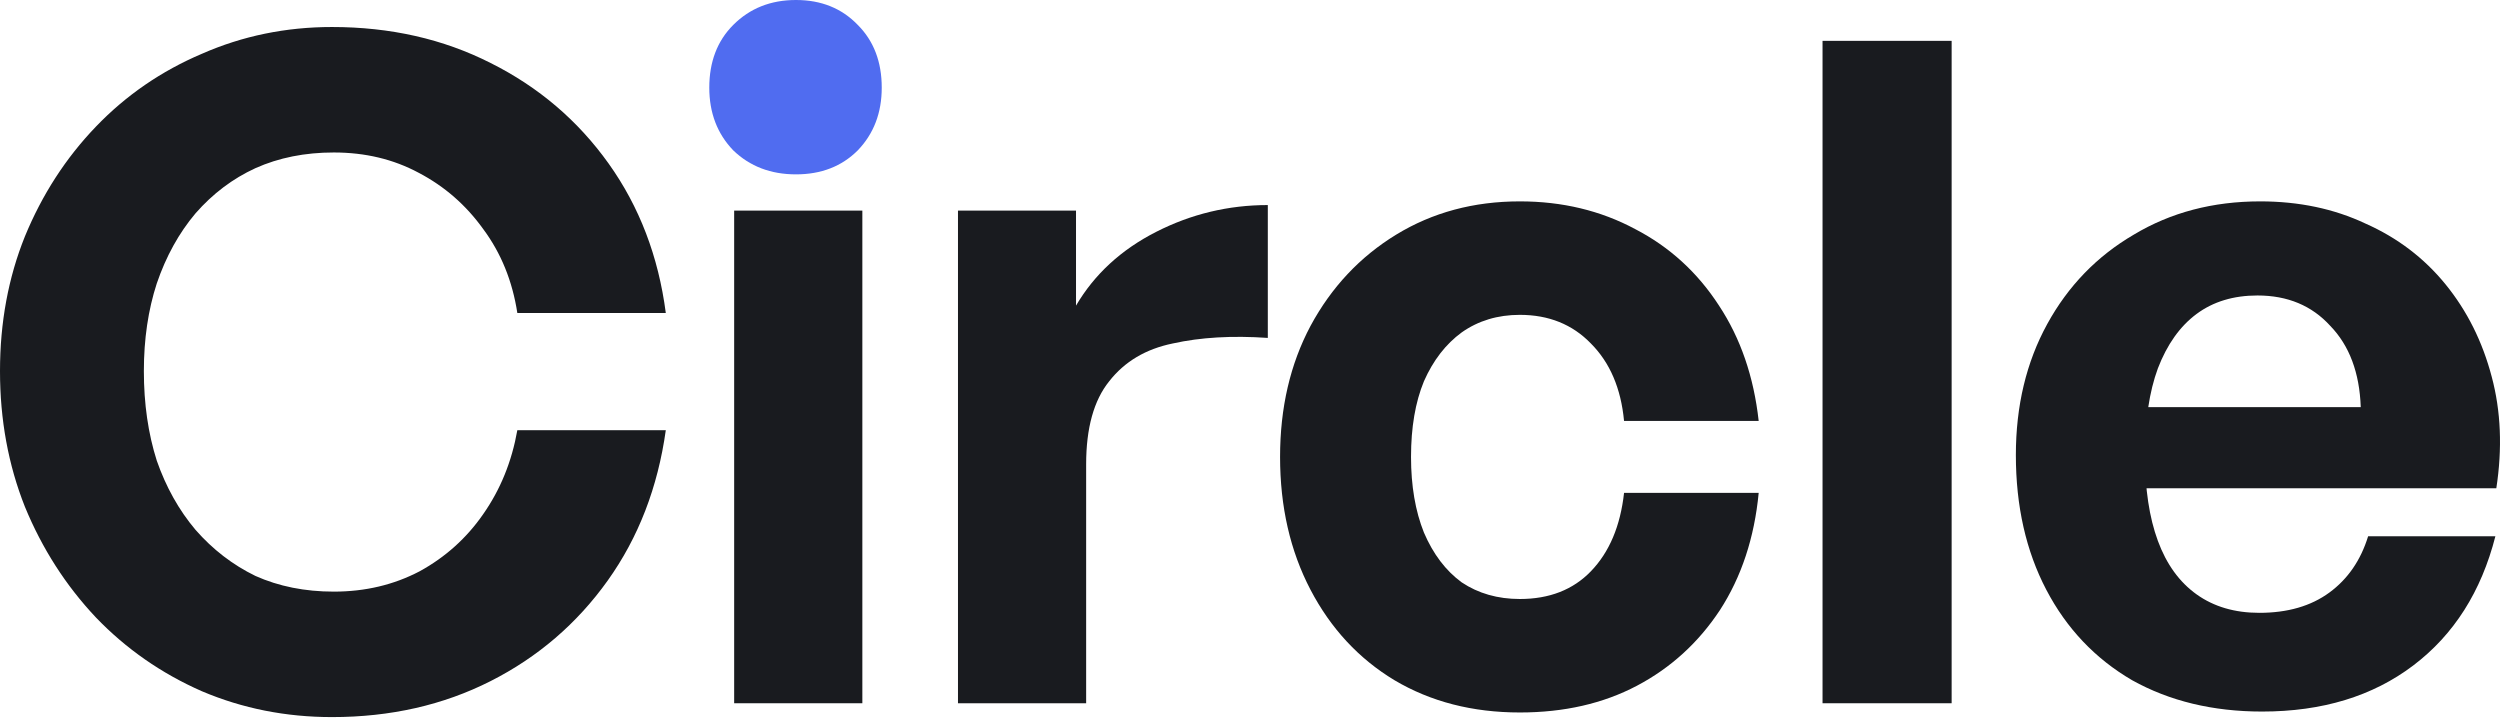
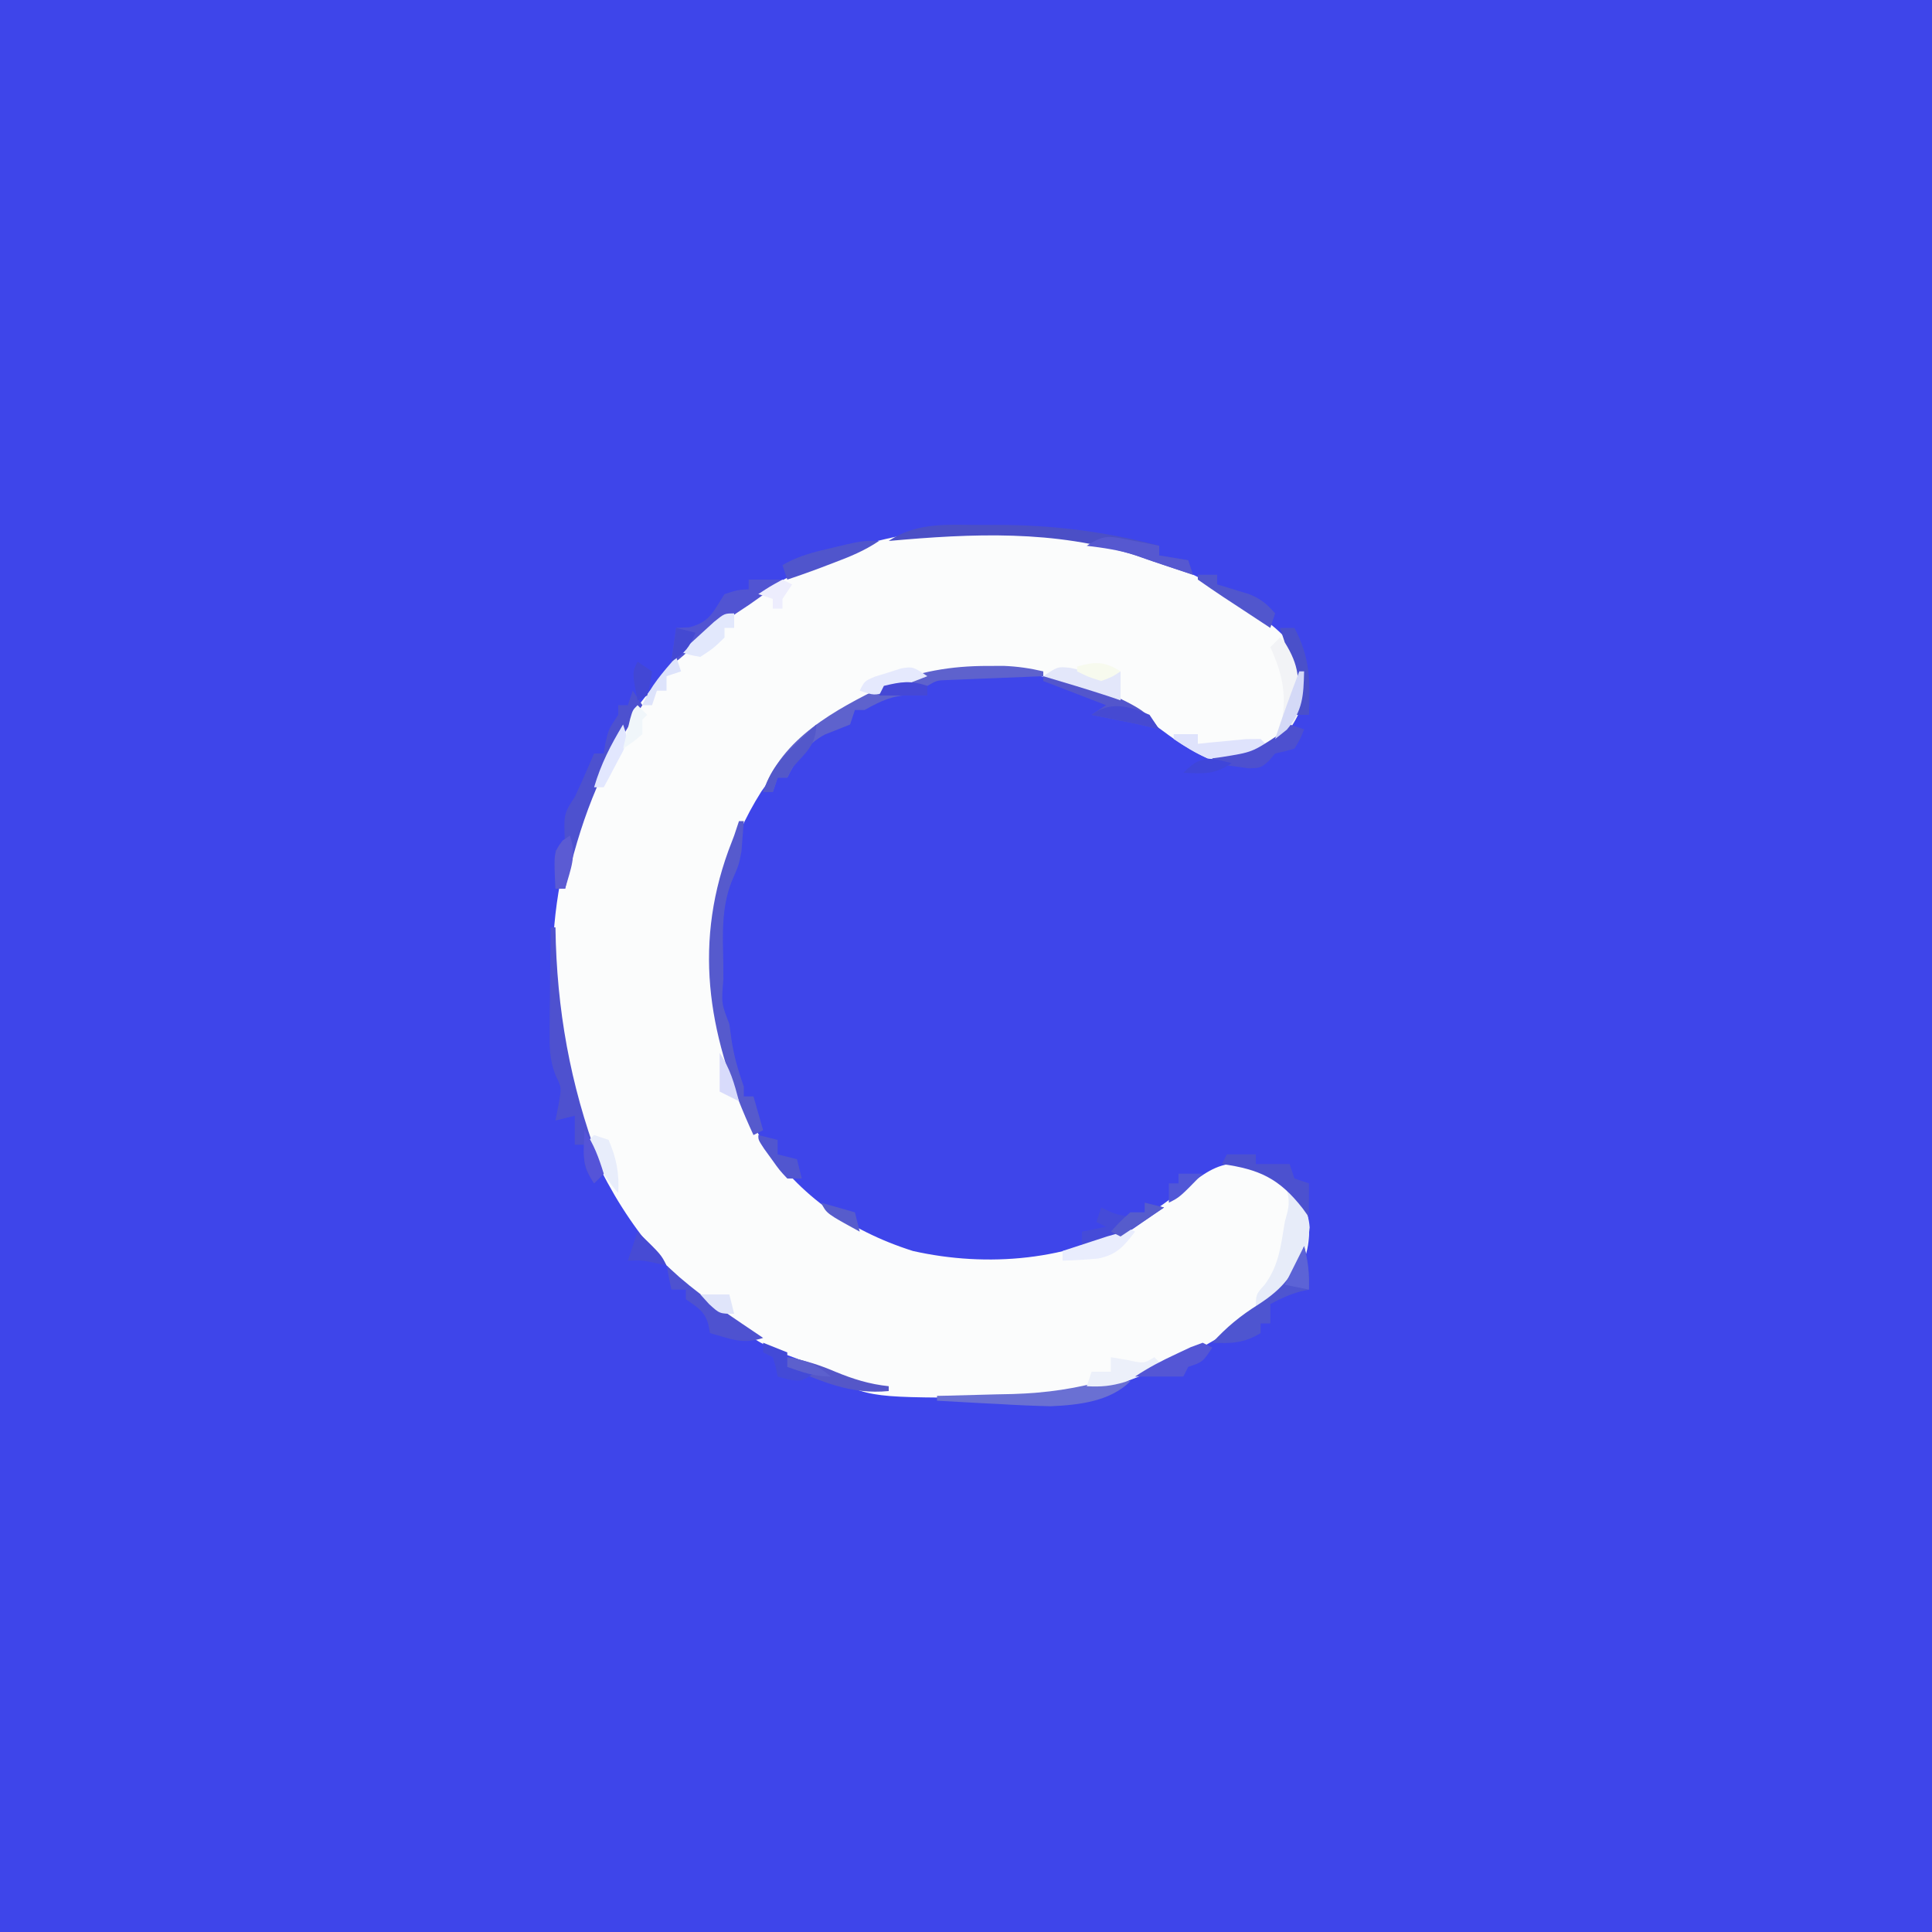
- <svg xmlns="http://www.w3.org/2000/svg" viewBox="0 0 200 58" fill="none" preserveAspectRatio="xMinYMin meet" style="width: 100%; height: 100%; display: block;">
-   <path d="M26.558 57.367C22.87 57.367 19.402 56.678 16.156 55.301C12.91 53.874 10.082 51.906 7.672 49.396C5.262 46.838 3.369 43.885 1.992 40.539C0.664 37.194 0 33.577 0 29.69C0 25.803 0.664 22.211 1.992 18.915C3.369 15.569 5.262 12.641 7.672 10.132C10.082 7.622 12.91 5.679 16.156 4.301C19.402 2.874 22.87 2.161 26.558 2.161C31.231 2.161 35.46 3.12 39.247 5.039C43.084 6.958 46.231 9.64 48.69 13.084C51.149 16.528 52.674 20.514 53.264 25.04H41.387C40.993 22.482 40.083 20.243 38.657 18.324C37.28 16.405 35.559 14.904 33.493 13.822C31.477 12.739 29.214 12.198 26.706 12.198C24.394 12.198 22.304 12.616 20.435 13.453C18.615 14.289 17.017 15.495 15.64 17.069C14.312 18.644 13.279 20.514 12.541 22.679C11.853 24.794 11.509 27.131 11.509 29.69C11.509 32.298 11.853 34.684 12.541 36.849C13.279 38.965 14.312 40.81 15.64 42.385C17.017 43.959 18.615 45.189 20.435 46.075C22.304 46.911 24.394 47.33 26.706 47.33C29.214 47.33 31.501 46.788 33.567 45.706C35.632 44.574 37.329 43.049 38.657 41.13C40.034 39.162 40.944 36.923 41.387 34.414H53.264C52.625 38.99 51.076 43 48.617 46.444C46.157 49.888 43.034 52.57 39.247 54.489C35.46 56.408 31.231 57.367 26.558 57.367Z" fill="#191B1F" />
-   <path d="M68.988 56.26H58.733V16.848H68.988V56.26Z" fill="#191B1F" />
-   <path d="M86.892 37.145V56.26H76.638V16.848H86.081V24.45C87.556 21.941 89.695 19.972 92.499 18.546C95.302 17.119 98.278 16.405 101.425 16.405V27.033C98.573 26.836 96.04 26.984 93.827 27.476C91.663 27.919 89.966 28.927 88.736 30.502C87.507 32.027 86.892 34.241 86.892 37.145Z" fill="#191B1F" />
-   <path d="M121.587 56.998C117.8 56.998 114.456 56.137 111.554 54.415C108.702 52.693 106.464 50.282 104.841 47.182C103.218 44.082 102.406 40.539 102.406 36.554C102.406 32.618 103.218 29.124 104.841 26.074C106.513 22.974 108.8 20.538 111.702 18.767C114.603 16.996 117.899 16.11 121.587 16.11C124.981 16.11 128.055 16.848 130.809 18.324C133.563 19.751 135.801 21.793 137.522 24.45C139.244 27.058 140.301 30.133 140.695 33.676H129.924C129.678 31.068 128.792 29.001 127.268 27.476C125.792 25.951 123.899 25.188 121.587 25.188C119.817 25.188 118.267 25.655 116.94 26.59C115.661 27.525 114.653 28.829 113.915 30.502C113.226 32.175 112.882 34.192 112.882 36.554C112.882 38.867 113.226 40.884 113.915 42.606C114.653 44.328 115.661 45.657 116.94 46.592C118.267 47.477 119.817 47.92 121.587 47.92C123.948 47.92 125.842 47.182 127.268 45.706C128.743 44.181 129.629 42.089 129.924 39.432H140.695C140.35 43.024 139.317 46.149 137.596 48.806C135.875 51.413 133.661 53.431 130.956 54.858C128.251 56.285 125.128 56.998 121.587 56.998Z" fill="#191B1F" />
-   <path d="M156.131 56.26H145.803V3.268L156.131 3.268V56.26Z" fill="#191B1F" />
-   <path d="M180.967 56.924C177.032 56.924 173.565 56.088 170.565 54.415C167.614 52.693 165.327 50.282 163.704 47.182C162.081 44.082 161.269 40.49 161.269 36.406C161.269 32.47 162.105 28.977 163.777 25.926C165.45 22.875 167.761 20.489 170.712 18.767C173.663 16.996 177.032 16.11 180.819 16.11C183.917 16.11 186.721 16.7 189.229 17.881C191.787 19.013 193.926 20.637 195.647 22.752C197.369 24.868 198.598 27.328 199.336 30.133C200.074 32.888 200.197 35.865 199.705 39.063H167.319V32.569H188.86C188.762 29.813 187.95 27.648 186.426 26.074C184.95 24.45 183.008 23.638 180.598 23.638C178.68 23.638 177.057 24.13 175.729 25.114C174.401 26.098 173.368 27.55 172.63 29.469C171.942 31.338 171.597 33.651 171.597 36.406C171.597 39.113 171.942 41.401 172.63 43.27C173.319 45.14 174.352 46.567 175.729 47.551C177.106 48.535 178.778 49.027 180.745 49.027C183.008 49.027 184.877 48.486 186.352 47.403C187.827 46.321 188.86 44.82 189.45 42.901H199.631C198.5 47.33 196.311 50.774 193.065 53.234C189.819 55.694 185.786 56.924 180.967 56.924Z" fill="#191B1F" />
-   <path d="M70.539 7.012C70.539 9.029 69.899 10.702 68.621 12.03C67.342 13.31 65.694 13.949 63.678 13.949C61.661 13.949 59.989 13.31 58.661 12.03C57.382 10.702 56.743 9.029 56.743 7.012C56.743 4.945 57.382 3.272 58.661 1.993C59.989 0.664 61.661 0 63.678 0C65.694 0 67.342 0.664 68.621 1.993C69.899 3.272 70.539 4.945 70.539 7.012Z" fill="#506CF0" />
+ <svg xmlns="http://www.w3.org/2000/svg" version="1.1" width="400" height="400">
+   <path d="M0 0 C132 0 264 0 400 0 C400 132 400 264 400 400 C268 400 136 400 0 400 C0 268 0 136 0 0 Z " fill="#3E45EA" transform="translate(0,0)" />
+   <path d="M0 0 C3.645 3.217 5.644 6.151 6.062 11.086 C5.53 17.228 3.563 20.85 -1.125 24.875 C-5.139 27.304 -9.531 27.573 -14.125 26.875 C-17.563 25.283 -20.307 23.487 -23.328 21.227 C-36.983 11.14 -52.588 7.094 -69.391 9.305 C-84.871 12.334 -97.48 20.909 -106.5 33.75 C-109.945 39.209 -112.357 44.677 -114.125 50.875 C-114.481 52.118 -114.837 53.36 -115.203 54.641 C-119.333 71.566 -115.162 89.633 -107.098 104.684 C-99.607 116.803 -88.643 124.584 -75.125 128.875 C-59.674 132.353 -42.604 130.858 -28.793 122.973 C-24.968 120.466 -21.313 117.798 -17.703 114.992 C-13.889 112.164 -11.295 110.418 -6.438 110.75 C-1.026 111.836 2.563 114.055 5.812 118.562 C7.203 122.899 7.32 126.534 5.875 130.875 C2.748 136.523 -1.423 139.996 -6.75 143.5 C-7.456 143.974 -8.163 144.449 -8.891 144.938 C-14.391 148.558 -19.974 151.502 -26.125 153.875 C-26.817 154.168 -27.509 154.46 -28.223 154.762 C-38.43 158.922 -48.861 159.277 -59.75 159.25 C-60.459 159.25 -61.167 159.251 -61.897 159.251 C-84.966 159.208 -84.966 159.208 -94.52 153.426 C-96.74 152.104 -98.593 151.308 -101.008 150.473 C-105.143 148.977 -108.472 146.91 -112 144.312 C-112.602 143.872 -113.204 143.431 -113.825 142.978 C-126.425 133.558 -135.976 121.407 -142.125 106.875 C-142.46 106.095 -142.795 105.315 -143.141 104.512 C-151.816 82.663 -151.995 57.436 -143.216 35.615 C-132.551 11.199 -115.169 -5.004 -90.926 -15.512 C-61.159 -26.436 -24.172 -20.477 0 0 Z " fill="#FBFCFC" transform="translate(264.125,130.125)" />
+   <path d="M0 0 C1.642 -0.004 1.642 -0.004 3.316 -0.008 C6.144 0.112 8.689 0.48 11.438 1.125 C11.438 1.455 11.438 1.785 11.438 2.125 C10.454 2.163 10.454 2.163 9.45 2.201 C6.487 2.317 3.525 2.44 0.562 2.562 C-0.47 2.602 -1.503 2.641 -2.566 2.682 C-3.553 2.724 -4.539 2.765 -5.555 2.809 C-6.466 2.845 -7.377 2.882 -8.316 2.92 C-10.597 2.991 -10.597 2.991 -12.562 4.125 C-12.562 4.785 -12.562 5.445 -12.562 6.125 C-13.594 6.063 -14.625 6.001 -15.688 5.938 C-19.82 6.137 -21.999 7.136 -25.562 9.125 C-26.223 9.125 -26.883 9.125 -27.562 9.125 C-27.892 10.115 -28.223 11.105 -28.562 12.125 C-30.275 12.817 -31.989 13.506 -33.711 14.172 C-37.392 16.067 -39.732 19.465 -41.562 23.125 C-42.222 23.125 -42.883 23.125 -43.562 23.125 C-43.892 24.115 -44.222 25.105 -44.562 26.125 C-45.222 26.125 -45.883 26.125 -46.562 26.125 C-42.719 14.928 -31.609 9.067 -21.562 4.125 C-14.515 1.165 -7.653 -0.018 0 0 Z " fill="#5E62CD" transform="translate(204.5625,137.875)" />
+   <path d="M0 0 C0.33 0 0.66 0 1 0 C0.91 1.334 0.802 2.668 0.688 4 C0.629 4.742 0.571 5.485 0.512 6.25 C0 9 0 9 -1.527 12.535 C-3.682 18.055 -3.362 23.592 -3.25 29.438 C-3.245 30.538 -3.24 31.638 -3.234 32.771 C-3.651 37.738 -3.651 37.738 -2 42 C-1.783 43.578 -1.783 43.578 -1.562 45.188 C-1.046 48.686 -0.16 51.675 1 55 C1 55.66 1 56.32 1 57 C1.66 57 2.32 57 3 57 C3.66 59.31 4.32 61.62 5 64 C4.01 64.495 4.01 64.495 3 65 C-6.005 45.561 -9.659 26.702 -2.191 6.125 C-1.602 4.578 -1.602 4.578 -1 3 C-0.67 2.01 -0.34 1.02 0 0 Z " fill="#565ACD" transform="translate(153,170)" />
+   <path d="M0 0 C0.33 0 0.66 0 1 0 C1.026 1.079 1.052 2.158 1.078 3.27 C1.643 19.964 4.821 35.478 11 51 C10.34 51.66 9.68 52.32 9 53 C6.848 49.772 6.799 48.716 7 45 C6.34 45 5.68 45 5 45 C5 43.02 5 41.04 5 39 C3.02 39.495 3.02 39.495 1 40 C1.206 38.948 1.413 37.896 1.625 36.812 C2.286 33.172 2.286 33.172 1.036 30.675 C-0.224 27.422 -0.227 24.869 -0.195 21.387 C-0.189 20.14 -0.182 18.892 -0.176 17.607 C-0.159 16.314 -0.142 15.02 -0.125 13.688 C-0.116 12.375 -0.107 11.062 -0.098 9.709 C-0.074 6.472 -0.041 3.236 0 0 Z " fill="#4E51CF" transform="translate(114,192)" />
+   <path d="M0 0 C1.006 -0.006 1.006 -0.006 2.032 -0.012 C13.747 -0.044 24.721 1.324 36.062 4.312 C36.062 4.973 36.062 5.633 36.062 6.312 C38.042 6.643 40.023 6.973 42.062 7.312 C42.557 8.797 42.557 8.797 43.062 10.312 C34.062 7.312 34.062 7.312 31.211 6.312 C14.415 0.978 -2.614 1.753 -19.938 3.312 C-13.776 -0.795 -7.16 0.03 0 0 Z " fill="#4B4FC6" transform="translate(203.9375,108.6875)" />
+   <path d="M0 0 C0.66 0.99 1.32 1.98 2 3 C1.329 4 1.329 4 0.645 5.02 C-6.943 16.587 -10.996 27.624 -14 41 C-14.66 41 -15.32 41 -16 41 C-16 38.36 -16 35.72 -16 33 C-15.34 33 -14.68 33 -14 33 C-14.062 31.113 -14.062 31.113 -14.125 29.188 C-14.239 25.709 -14.059 25.089 -12 22 C-11.266 20.449 -10.559 18.886 -9.875 17.312 C-9.345 16.1 -9.345 16.1 -8.805 14.863 C-8.406 13.941 -8.406 13.941 -8 13 C-7.34 13 -6.68 13 -6 13 C-5.876 12.237 -5.753 11.474 -5.625 10.688 C-5 8 -5 8 -3 5 C-3 4.34 -3 3.68 -3 3 C-2.34 3 -1.68 3 -1 3 C-0.67 2.01 -0.34 1.02 0 0 Z " fill="#4D51CF" transform="translate(131,143)" />
+   <path d="M0 0 C2.899 2.635 4.863 5.102 5.152 9.113 C4.589 14.881 3.09 18.82 -1 23 C-3.812 24.938 -3.812 24.938 -6 26 C-6 23 -6 23 -4.125 20.938 C-1.179 16.865 -0.801 12.875 0 8 C0.191 7.285 0.382 6.569 0.578 5.832 C1.092 3.598 0.693 2.157 0 0 Z " fill="#E7ECF9" transform="translate(266,245)" />
+   <path d="M0 0 C0.911 3.073 1.089 5.801 1 9 C0.422 9.124 -0.155 9.248 -0.75 9.375 C-3.023 10.006 -4.925 10.889 -7 12 C-7 13.32 -7 14.64 -7 16 C-7.66 16 -8.32 16 -9 16 C-9 16.66 -9 17.32 -9 18 C-12.402 20.094 -15.053 20.179 -19 20 C-16.044 16.758 -13.164 14.393 -9.438 12.062 C-4.413 8.819 -1.915 5.746 0 0 Z " fill="#4E55D0" transform="translate(270,258)" />
+   <path d="M0 0 C3.269 2.425 4.355 4.45 4.938 8.375 C5.242 12.673 4.47 15.383 2 19 C1.01 19.66 0.02 20.32 -1 21 C-0.649 20.175 -0.299 19.35 0.062 18.5 C1.637 12.623 0.571 7.485 -2 2 C-1.34 1.34 -0.68 0.68 0 0 Z " fill="#F2F3F6" transform="translate(265,132)" />
+   <path d="M0 0 C2.31 0 4.62 0 7 0 C4.019 2.5 0.951 4.706 -2.312 6.812 C-6.352 9.458 -9.913 12.42 -13.469 15.68 C-15 17 -15 17 -16 17 C-15.67 14.69 -15.34 12.38 -15 10 C-14.092 9.959 -13.185 9.918 -12.25 9.875 C-7.934 8.713 -7.362 6.657 -5 3 C-2.25 2.125 -2.25 2.125 0 2 C0 1.34 0 0.68 0 0 Z " fill="#5154D2" transform="translate(155,120)" />
+   <path d="M0 0 C-4.168 4.168 -10.731 4.903 -16.431 5.146 C-20.025 5.073 -23.599 4.906 -27.188 4.688 C-29.045 4.596 -29.045 4.596 -30.939 4.502 C-33.961 4.35 -36.98 4.183 -40 4 C-40 3.67 -40 3.34 -40 3 C-38.913 2.978 -38.913 2.978 -37.804 2.956 C-34.452 2.88 -31.101 2.784 -27.75 2.688 C-26.61 2.665 -25.471 2.642 -24.297 2.619 C-17.306 2.401 -11.055 1.508 -4.337 -0.466 C-2 -1 -2 -1 0 0 Z " fill="#6A70D3" transform="translate(234,286)" />
+   <path d="M0 0 C0.887 0.804 1.774 1.609 2.688 2.438 C8.102 7.102 14.089 11 20 15 C15.749 16.417 13.281 15.193 9 14 C8.816 13.06 8.816 13.06 8.629 12.102 C7.798 9.326 6.309 8.639 4 7 C4 6.34 4 5.68 4 5 C3.01 5 2.02 5 1 5 C0.67 3.35 0.34 1.7 0 0 Z " fill="#4E52D0" transform="translate(138,262)" />
+   <path d="M0 0 C5.787 0.116 10.227 1.812 15.375 4.375 C16.303 4.831 16.303 4.831 17.25 5.297 C20.436 6.939 21.972 7.958 24 11 C23.443 10.856 22.886 10.711 22.312 10.562 C19.885 9.972 17.452 9.478 15 9 C13.333 8.667 11.667 8.333 10 8 C10.99 7.34 11.98 6.68 13 6 C8.71 4.35 4.42 2.7 0 1 C0 0.67 0 0.34 0 0 Z " fill="#5356CC" transform="translate(216,140)" />
+   <path d="M0 0 C1.32 0.33 2.64 0.66 4 1 C2.608 1.964 1.211 2.921 -0.188 3.875 C-0.965 4.409 -1.742 4.942 -2.543 5.492 C-6.06 7.651 -8.844 9 -13 9 C-13 8.01 -13 7.02 -13 6 C-11.35 5.67 -9.7 5.34 -8 5 C-8.66 4.67 -9.32 4.34 -10 4 C-9.67 3.01 -9.34 2.02 -9 1 C-8.258 1.351 -7.515 1.701 -6.75 2.062 C-3.868 3.045 -2.788 3.033 0 2 C0 1.34 0 0.68 0 0 Z " fill="#454BD8" transform="translate(237,249)" />
+   <path d="M0 0 C1.98 0 3.96 0 6 0 C6 0.66 6 1.32 6 2 C8.31 2 10.62 2 13 2 C13.33 2.99 13.66 3.98 14 5 C14.99 5.33 15.98 5.66 17 6 C17 8.31 17 10.62 17 13 C16.587 12.422 16.175 11.845 15.75 11.25 C10.909 5.026 6.777 3.085 -1 2 C-0.67 1.34 -0.34 0.68 0 0 Z " fill="#4C51CF" transform="translate(254,239)" />
+   <path d="M0 0 C1.65 0 3.3 0 5 0 C5 0.66 5 1.32 5 2 C5.915 1.905 6.83 1.809 7.773 1.711 C9.556 1.545 9.556 1.545 11.375 1.375 C12.558 1.259 13.742 1.143 14.961 1.023 C15.964 1.016 16.967 1.008 18 1 C18.66 1.66 19.32 2.32 20 3 C15.767 5.116 11.662 5.756 7 5 C4.429 3.884 2.348 2.565 0 1 C0 0.67 0 0.34 0 0 Z " fill="#DFE3FC" transform="translate(243,152)" />
+   <path d="M0 0 C0.99 0.33 1.98 0.66 3 1 C2.25 2.938 2.25 2.938 1 5 C-0.938 5.562 -0.938 5.562 -3 6 C-3.431 6.51 -3.861 7.021 -4.305 7.547 C-6 9 -6 9 -8.48 9.074 C-9.82 8.883 -9.82 8.883 -11.188 8.688 C-12.089 8.568 -12.99 8.448 -13.918 8.324 C-14.605 8.217 -15.292 8.11 -16 8 C-16 7.67 -16 7.34 -16 7 C-15.022 6.87 -15.022 6.87 -14.023 6.738 C-7.759 5.737 -7.759 5.737 -2.562 2.312 C-1.717 1.549 -0.871 0.786 0 0 Z " fill="#4D50CF" transform="translate(267,150)" />
+   <path d="M0 0 C1.087 0.204 2.173 0.407 3.293 0.617 C4.54 0.869 4.54 0.869 5.812 1.125 C5.812 1.785 5.812 2.445 5.812 3.125 C8.783 3.62 8.783 3.62 11.812 4.125 C12.143 5.115 12.473 6.105 12.812 7.125 C11.438 6.667 10.062 6.208 8.688 5.75 C7.862 5.477 7.037 5.203 6.188 4.922 C4.346 4.304 2.515 3.658 0.688 3 C-2.587 2.004 -5.794 1.532 -9.188 1.125 C-5.432 -1.379 -4.319 -0.836 0 0 Z " fill="#5658D0" transform="translate(234.1875,111.875)" />
+   <path d="M0 0 C1.114 0.186 2.228 0.371 3.375 0.562 C6.826 1.317 6.826 1.317 9 0 C9.66 0.66 10.32 1.32 11 2 C9.275 2.677 7.545 3.341 5.812 4 C4.85 4.371 3.887 4.742 2.895 5.125 C0.078 5.976 -2.082 6.171 -5 6 C-4.67 5.01 -4.34 4.02 -4 3 C-2.68 3 -1.36 3 0 3 C0 2.01 0 1.02 0 0 Z " fill="#ECF0FA" transform="translate(230,281)" />
+   <path d="M0 0 C1.32 0 2.64 0 4 0 C4 0.66 4 1.32 4 2 C4.615 2.182 5.23 2.364 5.863 2.551 C6.672 2.802 7.48 3.054 8.312 3.312 C9.513 3.678 9.513 3.678 10.738 4.051 C13.1 5.042 14.339 6.081 16 8 C15.67 8.99 15.34 9.98 15 11 C12.497 9.358 9.998 7.712 7.5 6.062 C6.785 5.594 6.069 5.125 5.332 4.643 C3.537 3.455 1.766 2.23 0 1 C0 0.67 0 0.34 0 0 Z " fill="#5156CD" transform="translate(248,119)" />
+   <path d="M0 0 C-3.113 2.075 -6.005 3.244 -9.5 4.562 C-10.645 4.997 -11.789 5.431 -12.969 5.879 C-14.968 6.618 -16.978 7.326 -19 8 C-19.33 7.01 -19.66 6.02 -20 5 C-17.367 3.464 -14.815 2.648 -11.875 1.938 C-3.548 -0.077 -3.548 -0.077 0 0 Z " fill="#5055CC" transform="translate(182,112)" />
+   <path d="M0 0 C0.66 0.33 1.32 0.66 2 1 C0 4 0 4 -3 5 C-3.33 5.66 -3.66 6.32 -4 7 C-7.3 7 -10.6 7 -14 7 C-11.197 5.131 -8.487 3.73 -5.438 2.312 C-4.467 1.855 -3.496 1.397 -2.496 0.926 C-1.672 0.62 -0.849 0.315 0 0 Z " fill="#5456D5" transform="translate(249,278)" />
+   <path d="M0 0 C3.557 0.609 6.626 1.577 9.938 3 C13.629 4.523 17 5.579 21 6 C21 6.33 21 6.66 21 7 C13.182 7.766 7.12 5.039 0 2 C0 1.34 0 0.68 0 0 Z " fill="#5557C8" transform="translate(163,281)" />
+   <path d="M0 0 C0.66 0.33 1.32 0.66 2 1 C-0.358 4.065 -1.71 5.72 -5.559 6.555 C-8.044 6.787 -10.505 6.947 -13 7 C-13 6.34 -13 5.68 -13 5 C-12.145 4.723 -11.291 4.446 -10.41 4.16 C-9.305 3.798 -8.201 3.436 -7.062 3.062 C-5.96 2.703 -4.858 2.343 -3.723 1.973 C-1.119 1.261 -1.119 1.261 0 0 Z " fill="#E9EDFD" transform="translate(233,254)" />
+   <path d="M0 0 C0.968 0.218 1.936 0.436 2.934 0.66 C6.765 1.726 6.765 1.726 10.371 0.723 C10.371 2.703 10.371 4.683 10.371 6.723 C9.587 6.455 8.804 6.186 7.996 5.91 C3.479 4.43 -1.072 3.074 -5.629 1.723 C-2.629 -0.277 -2.629 -0.277 0 0 Z " fill="#E3E7FA" transform="translate(221.6289,138.2773)" />
+   <path d="M0 0 C0.99 0 1.98 0 3 0 C6.242 6.079 6.333 11.184 6 18 C5.01 18 4.02 18 3 18 C3.107 17.42 3.214 16.84 3.324 16.242 C4.158 10.806 3.99 7.83 1 3 C0.67 2.01 0.34 1.02 0 0 Z " fill="#4A50CA" transform="translate(265,130)" />
+   <path d="M0 0 C0 4.285 -2.252 5.849 -5 9 C-5.33 9.66 -5.66 10.32 -6 11 C-6.66 11 -7.32 11 -8 11 C-8.33 11.99 -8.66 12.98 -9 14 C-9.66 14 -10.32 14 -11 14 C-9.611 9.703 -7.62 7.293 -4.375 4.188 C-3.558 3.397 -2.74 2.607 -1.898 1.793 C-0.959 0.905 -0.959 0.905 0 0 Z " fill="#5358CA" transform="translate(169,150)" />
+   <path d="M0 0 C0.99 0.33 1.98 0.66 3 1 C4.623 4.759 5.24 7.921 5 12 C1.904 8.491 0.258 5.508 -1 1 C-0.67 0.67 -0.34 0.34 0 0 Z " fill="#E8EDFB" transform="translate(123,235)" />
+   <path d="M0 0 C0 0.99 0 1.98 0 3 C-0.66 3 -1.32 3 -2 3 C-2 3.66 -2 4.32 -2 5 C-4.25 7.188 -4.25 7.188 -7 9 C-9.172 8.613 -9.172 8.613 -11 8 C-9.547 6.661 -8.088 5.329 -6.625 4 C-5.813 3.257 -5.001 2.515 -4.164 1.75 C-2 0 -2 0 0 0 Z " fill="#E2E8FC" transform="translate(152,127)" />
+   <path d="M0 0 C2.475 0.99 2.475 0.99 5 2 C5 2.99 5 3.98 5 5 C7.97 5.495 7.97 5.495 11 6 C8 8 8 8 5.312 7.625 C4.549 7.419 3.786 7.213 3 7 C2.876 6.361 2.752 5.721 2.625 5.062 C2.316 4.042 2.316 4.042 2 3 C1.34 2.67 0.68 2.34 0 2 C0 1.34 0 0.68 0 0 Z " fill="#434AD7" transform="translate(158,278)" />
+   <path d="M0 0 C1.32 0.33 2.64 0.66 4 1 C4 1.99 4 2.98 4 4 C5.32 4.33 6.64 4.66 8 5 C8.33 6.32 8.66 7.64 9 9 C8.01 9 7.02 9 6 9 C4.395 7.285 4.395 7.285 2.812 5.062 C2.283 4.332 1.753 3.601 1.207 2.848 C0 1 0 1 0 0 Z " fill="#5156CF" transform="translate(157,235)" />
+   <path d="M0 0 C0.33 0 0.66 0 1 0 C0.88 5.027 0.754 8.099 -2.562 12.062 C-3.367 12.702 -4.171 13.341 -5 14 C-3.465 9.278 -1.761 4.641 0 0 Z " fill="#D4D9F7" transform="translate(269,139)" />
+   <path d="M0 0 C1 3 1 3 0.004 5.48 C-0.472 6.374 -0.947 7.267 -1.438 8.188 C-1.911 9.089 -2.384 9.99 -2.871 10.918 C-3.244 11.605 -3.616 12.292 -4 13 C-4.66 13 -5.32 13 -6 13 C-4.587 8.173 -2.57 4.284 0 0 Z " fill="#E2E7FE" transform="translate(129,150)" />
+   <path d="M0 0 C0.99 1.485 0.99 1.485 2 3 C1.443 2.856 0.886 2.711 0.312 2.562 C-2.115 1.972 -4.548 1.478 -7 1 C-8.667 0.667 -10.333 0.333 -12 0 C-8.147 -2.89 -4.149 -1.841 0 0 Z " fill="#464AD2" transform="translate(238,148)" />
+   <path d="M0 0 C4.875 4.75 4.875 4.75 6 7 C5.237 6.835 4.474 6.67 3.688 6.5 C0.964 5.909 0.964 5.909 -2 6 C-1.34 4.02 -0.68 2.04 0 0 Z " fill="#474BD4" transform="translate(132,255)" />
+   <path d="M0 0 C1.417 4.251 0.193 6.719 -1 11 C-1.66 11 -2.32 11 -3 11 C-3.369 3.492 -3.369 3.492 -1.5 1 C-1.005 0.67 -0.51 0.34 0 0 Z " fill="#5B5BD3" transform="translate(118,173)" />
+   <path d="M0 0 C-1.766 0.699 -3.538 1.384 -5.312 2.062 C-6.792 2.637 -6.792 2.637 -8.301 3.223 C-11 4 -11 4 -14 3 C-13 1 -13 1 -10.82 0.078 C-9.931 -0.195 -9.041 -0.468 -8.125 -0.75 C-6.799 -1.175 -6.799 -1.175 -5.445 -1.609 C-3 -2 -3 -2 0 0 Z " fill="#E5E9FD" transform="translate(192,140)" />
+   <path d="M0 0 C1.32 0.33 2.64 0.66 4 1 C-0.455 3.97 -0.455 3.97 -5 7 C-5.66 6.67 -6.32 6.34 -7 6 C-5.188 4 -5.188 4 -3 2 C-2.01 2 -1.02 2 0 2 C0 1.34 0 0.68 0 0 Z " fill="#565CCC" transform="translate(237,249)" />
+   <path d="M0 0 C1.991 2.986 2.941 5.597 4 9 C3.34 9.66 2.68 10.32 2 11 C-0.679 6.981 -0.156 4.758 0 0 Z " fill="#5554D8" transform="translate(121,234)" />
+   <path d="M0 0 C0.33 0.99 0.66 1.98 1 3 C0.01 3.33 -0.98 3.66 -2 4 C-2 4.99 -2 5.98 -2 7 C-2.66 7 -3.32 7 -4 7 C-4.33 7.99 -4.66 8.98 -5 10 C-5.66 10 -6.32 10 -7 10 C-5.332 6.059 -2.773 3.211 0 0 Z " fill="#DDE3FB" transform="translate(140,136)" />
+   <path d="M0 0 C1.485 0.99 1.485 0.99 3 2 C2.625 4.438 2.625 4.438 2 7 C1.01 7.495 1.01 7.495 0 8 C-1.125 2.25 -1.125 2.25 0 0 Z " fill="#4247D5" transform="translate(132,137)" />
+   <path d="M0 0 C1.98 0.495 1.98 0.495 4 1 C2.63 4.161 2.011 4.993 -1 7 C-0.67 4.69 -0.34 2.38 0 0 Z " fill="#4449D2" transform="translate(140,130)" />
+   <path d="M0 0 C0.66 0.66 1.32 1.32 2 2 C1.67 2.33 1.34 2.66 1 3 C1 3.99 1 4.98 1 6 C-1 7.688 -1 7.688 -3 9 C-2.692 7.686 -2.378 6.374 -2.062 5.062 C-1.888 4.332 -1.714 3.601 -1.535 2.848 C-1 1 -1 1 0 0 Z " fill="#F0F6FA" transform="translate(132,146)" />
+   <path d="M0 0 C1.65 0 3.3 0 5 0 C0.25 4.875 0.25 4.875 -2 6 C-2 4.68 -2 3.36 -2 2 C-1.34 2 -0.68 2 0 2 C0 1.34 0 0.68 0 0 Z " fill="#5157D7" transform="translate(244,243)" />
+   <path d="M0 0 C2.19 3.285 2.998 6.207 4 10 C2.68 9.34 1.36 8.68 0 8 C0 5.36 0 2.72 0 0 Z " fill="#D8DBFB" transform="translate(149,218)" />
+   <path d="M0 0 C-1.688 1.125 -1.688 1.125 -4 2 C-6.75 1.125 -6.75 1.125 -9 0 C-9 -0.33 -9 -0.66 -9 -1 C-5.221 -2.05 -3.351 -2.11 0 0 Z " fill="#F7FAEE" transform="translate(232,139)" />
+   <path d="M0 0 C3.821 0.531 6.062 1.497 9 4 C5.62 4 3.165 3.125 0 2 C0 1.34 0 0.68 0 0 Z " fill="#5C60CD" transform="translate(163,281)" />
+   <path d="M0 0 C2.31 0.66 4.62 1.32 7 2 C7.33 3.32 7.66 4.64 8 6 C1.125 2.25 1.125 2.25 0 0 Z " fill="#575CCC" transform="translate(170,249)" />
+   <path d="M0 0 C0 0.66 0 1.32 0 2 C-3.333 2 -6.667 2 -10 2 C-9.67 1.34 -9.34 0.68 -9 0 C-5.443 -0.851 -3.507 -1.169 0 0 Z " fill="#4548D6" transform="translate(192,142)" />
+   <path d="M0 0 C1.98 0 3.96 0 6 0 C6.33 1.32 6.66 2.64 7 4 C4 4 4 4 1.812 2 C1.214 1.34 0.616 0.68 0 0 Z " fill="#E0E5FA" transform="translate(145,268)" />
+   <path d="M0 0 C0.828 3.312 1.093 5.66 1 9 C-0.65 8.67 -2.3 8.34 -4 8 C-2.68 5.36 -1.36 2.72 0 0 Z " fill="#5C63D6" transform="translate(270,258)" />
+   <path d="M0 0 C0.907 0.227 1.815 0.454 2.75 0.688 C-0.894 3.117 -2.962 2.849 -7.25 2.688 C-4.613 0.152 -3.741 -0.36 0 0 Z " fill="#3F46D9" transform="translate(252.25,157.3125)" />
+   <path d="M0 0 C0.66 0.33 1.32 0.66 2 1 C1.01 2.485 1.01 2.485 0 4 C0 4.66 0 5.32 0 6 C-0.66 6 -1.32 6 -2 6 C-2 5.34 -2 4.68 -2 4 C-2.99 3.67 -3.98 3.34 -5 3 C-2.625 1.438 -2.625 1.438 0 0 Z " fill="#EDEDFD" transform="translate(162,120)" />
</svg>
